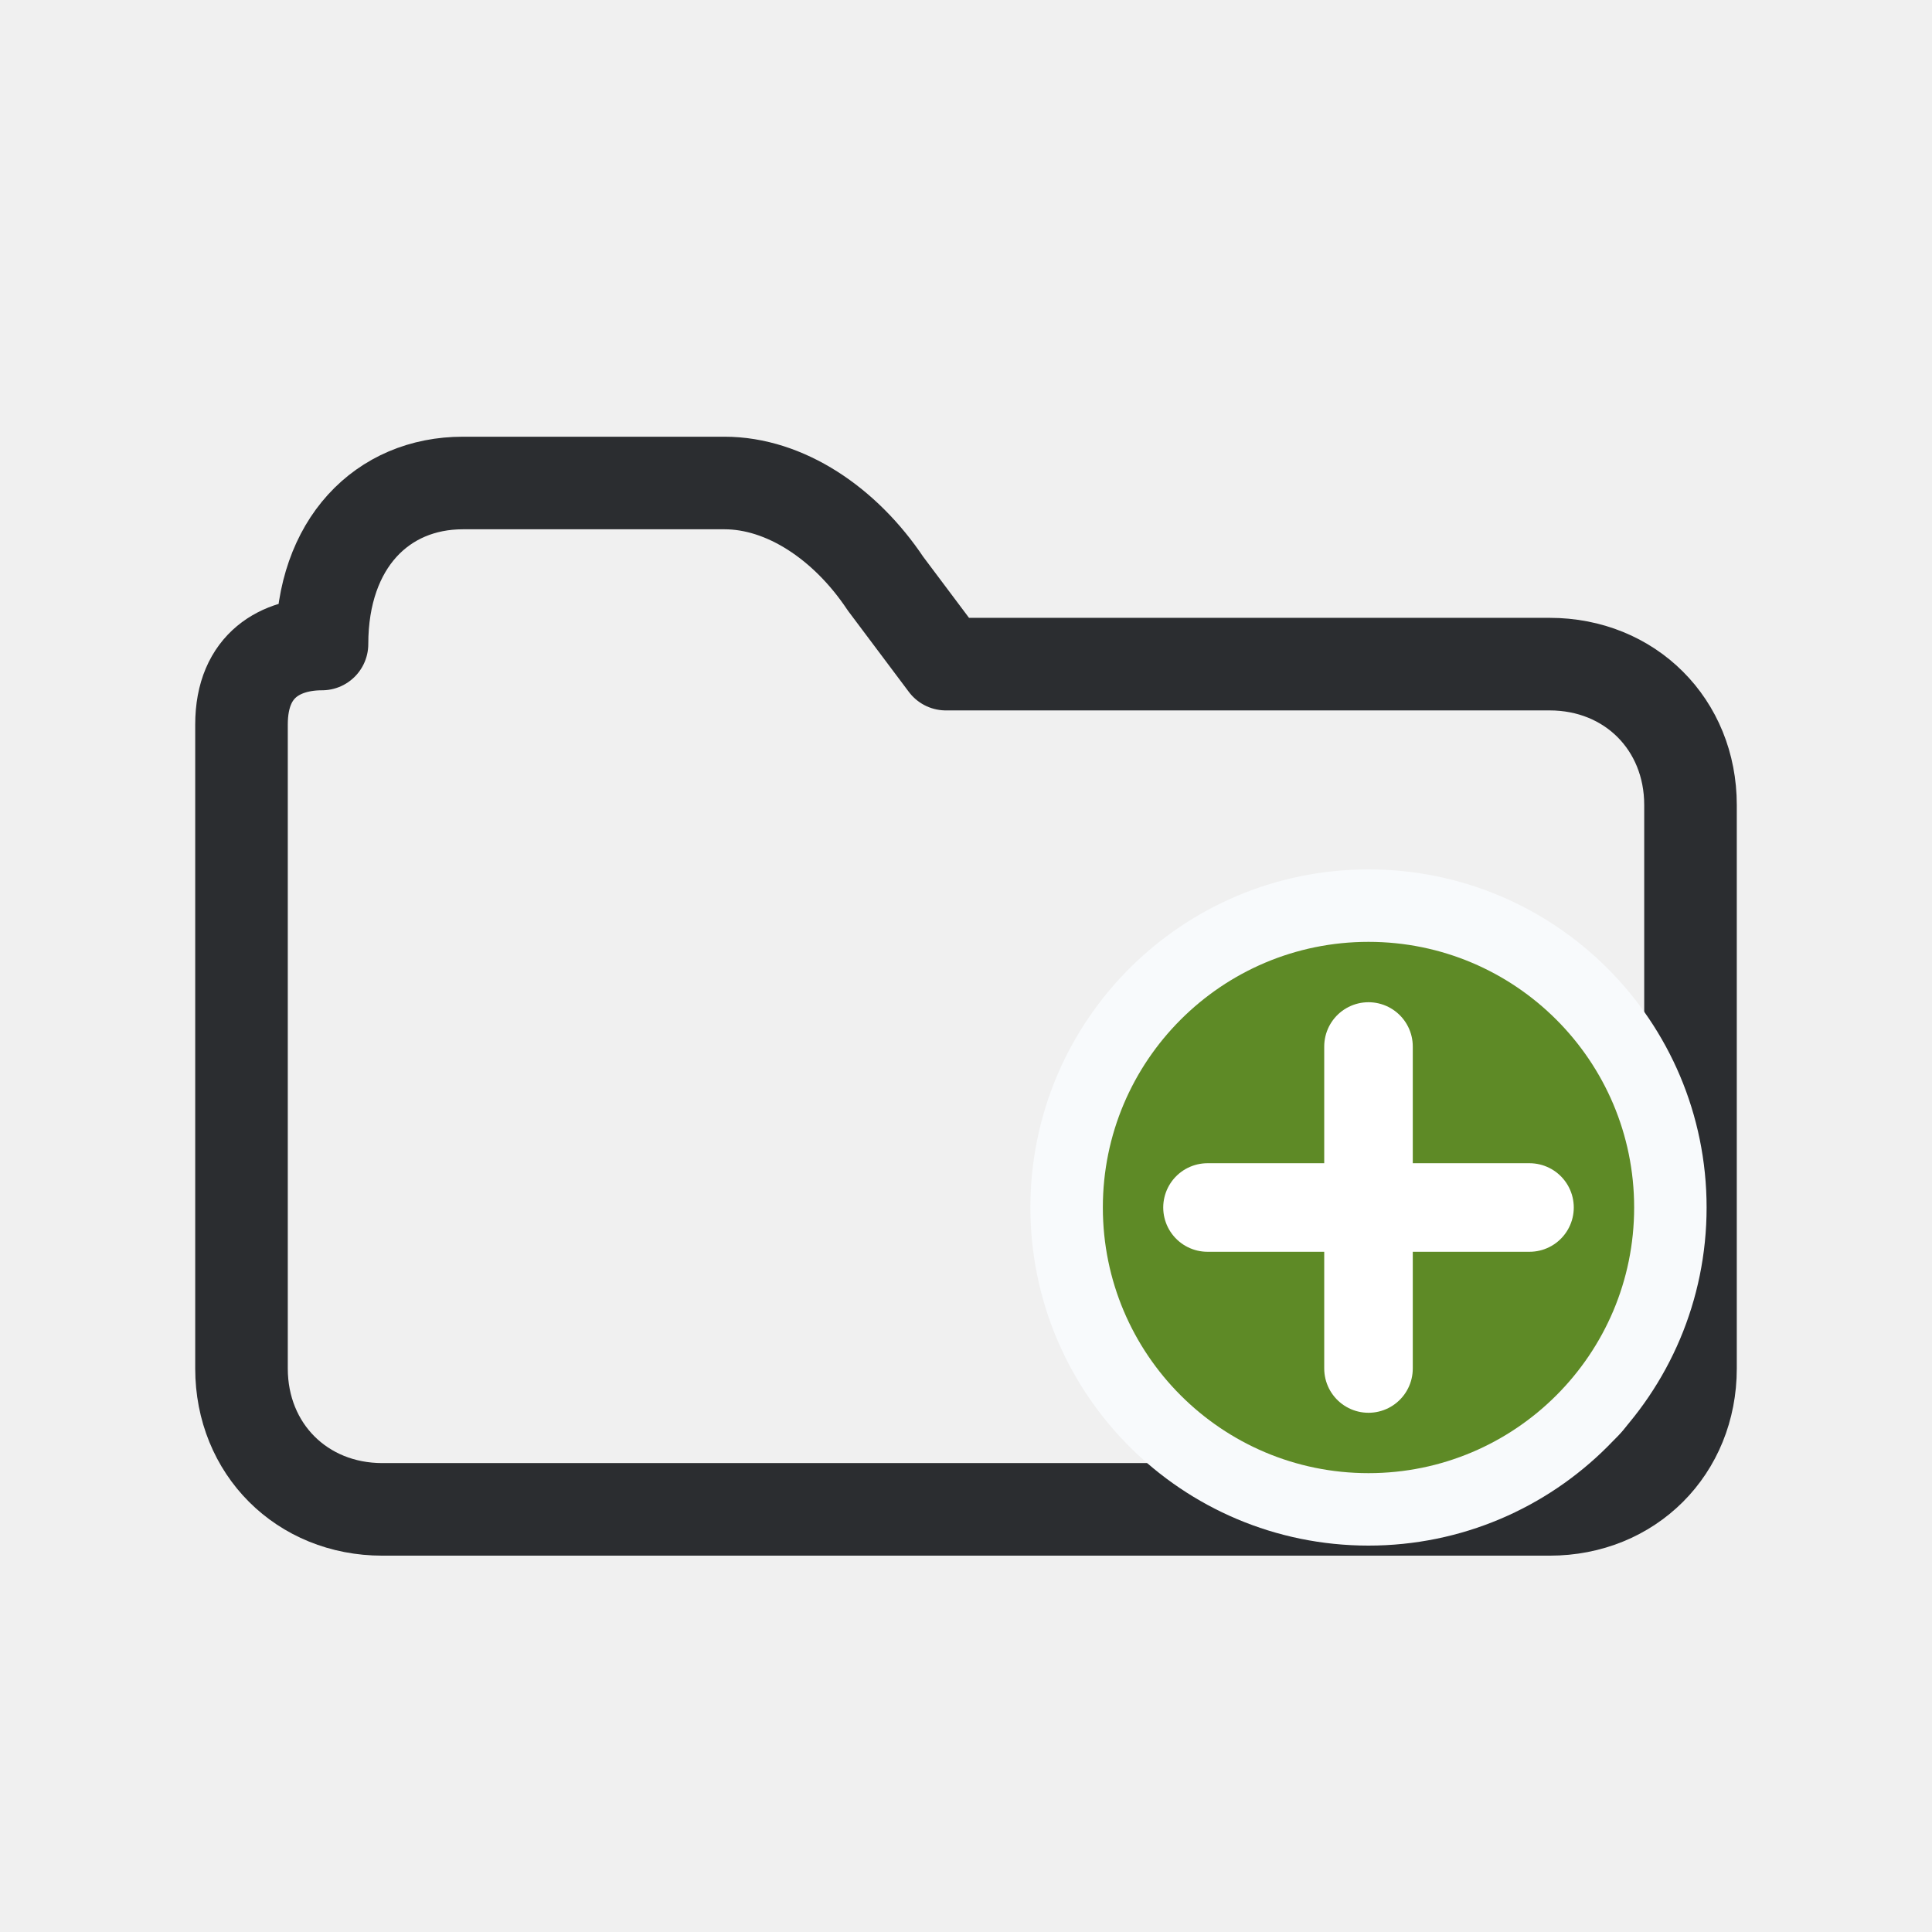
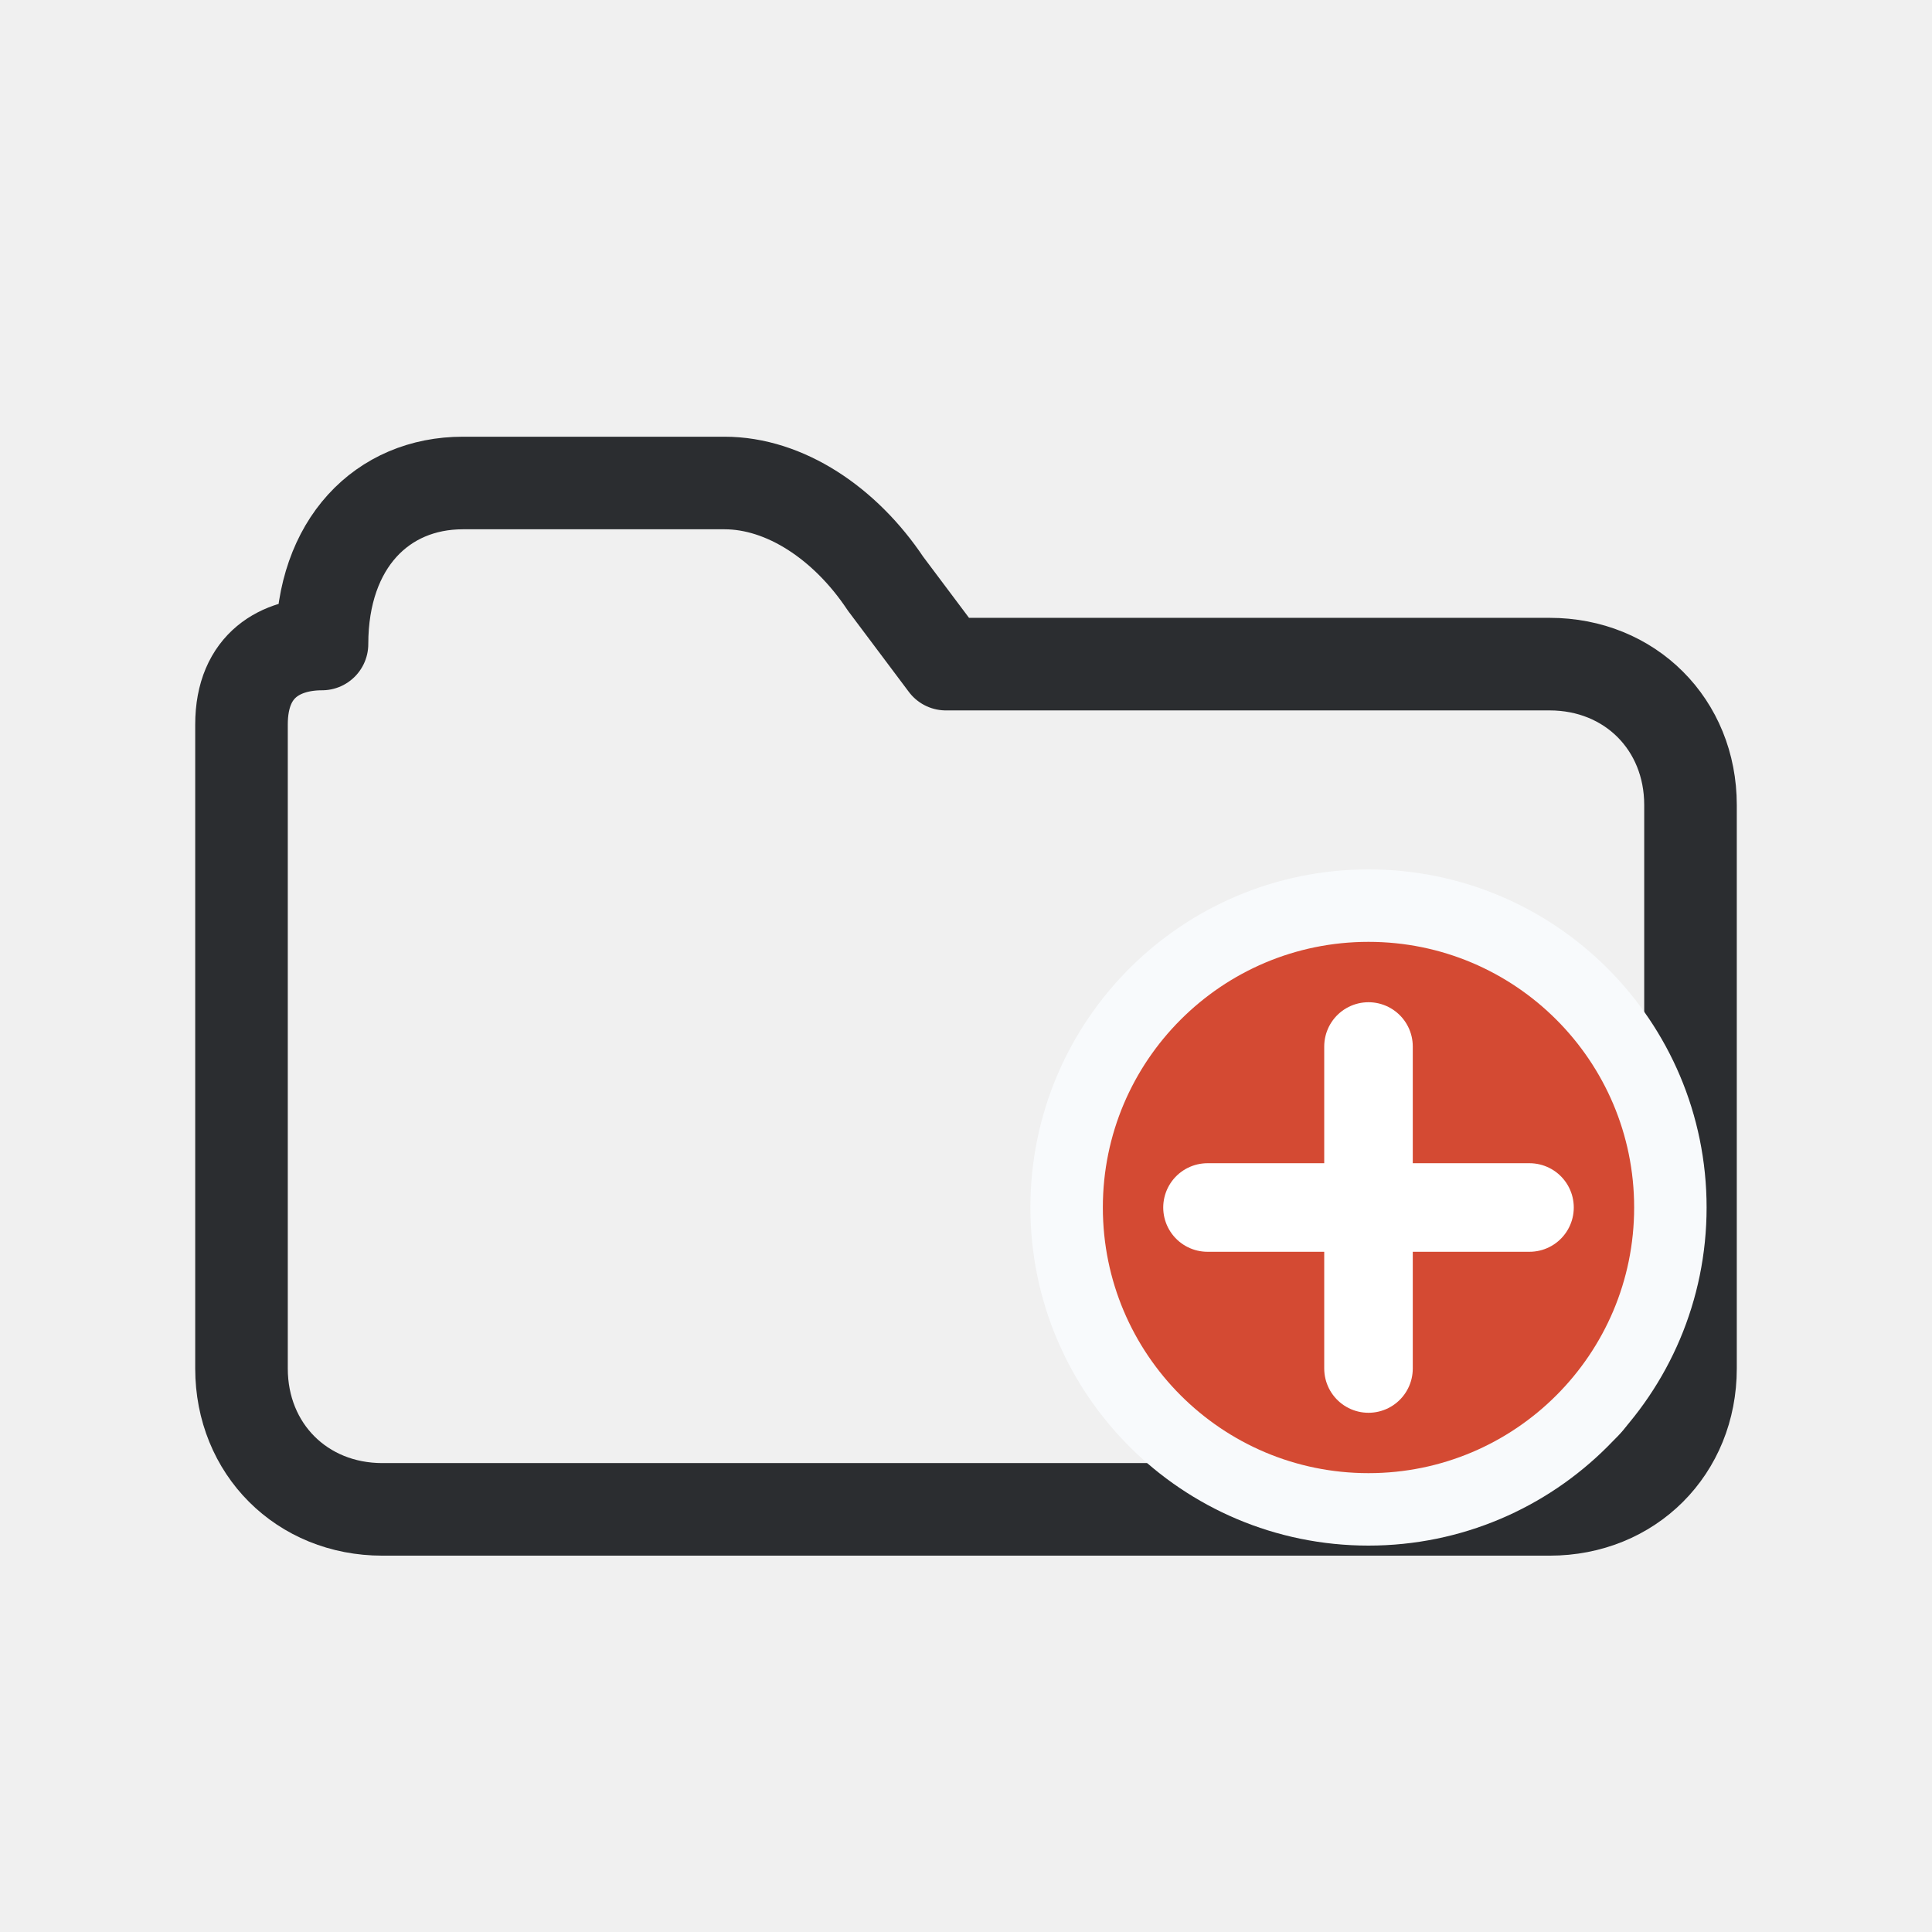
<svg xmlns="http://www.w3.org/2000/svg" viewBox="0 0 48 48">
  <path d="M 8 16 C 8 13.5 9.5 12 11.5 12 L 18 12 C 19.5 12 21 13 22 14.5 L 23.5 16.5 L 38.5 16.5 C 40.5 16.5 42 18 42 20 L 42 34 C 42 36 40.5 37.5 38.5 37.5 L 9.5 37.5 C 7.5 37.5 6 36 6 34 L 6 18 C 6 16.5 7 16 8 16 Z" fill="none" stroke="#2b2d30" stroke-width="2.3" stroke-linecap="round" stroke-linejoin="round" />
-   <circle cx="34" cy="30" r="7.5" fill="#5e8a26" stroke="#f8fafc" stroke-width="1.8" />
+   <circle cx="34" cy="30" r="7.5" fill="#d44a33" stroke="#f8fafc" stroke-width="1.8" />
  <line x1="34" y1="26" x2="34" y2="34" stroke="#ffffff" stroke-width="2.2" stroke-linecap="round" />
  <line x1="30" y1="30" x2="38" y2="30" stroke="#ffffff" stroke-width="2.2" stroke-linecap="round" />
</svg>
